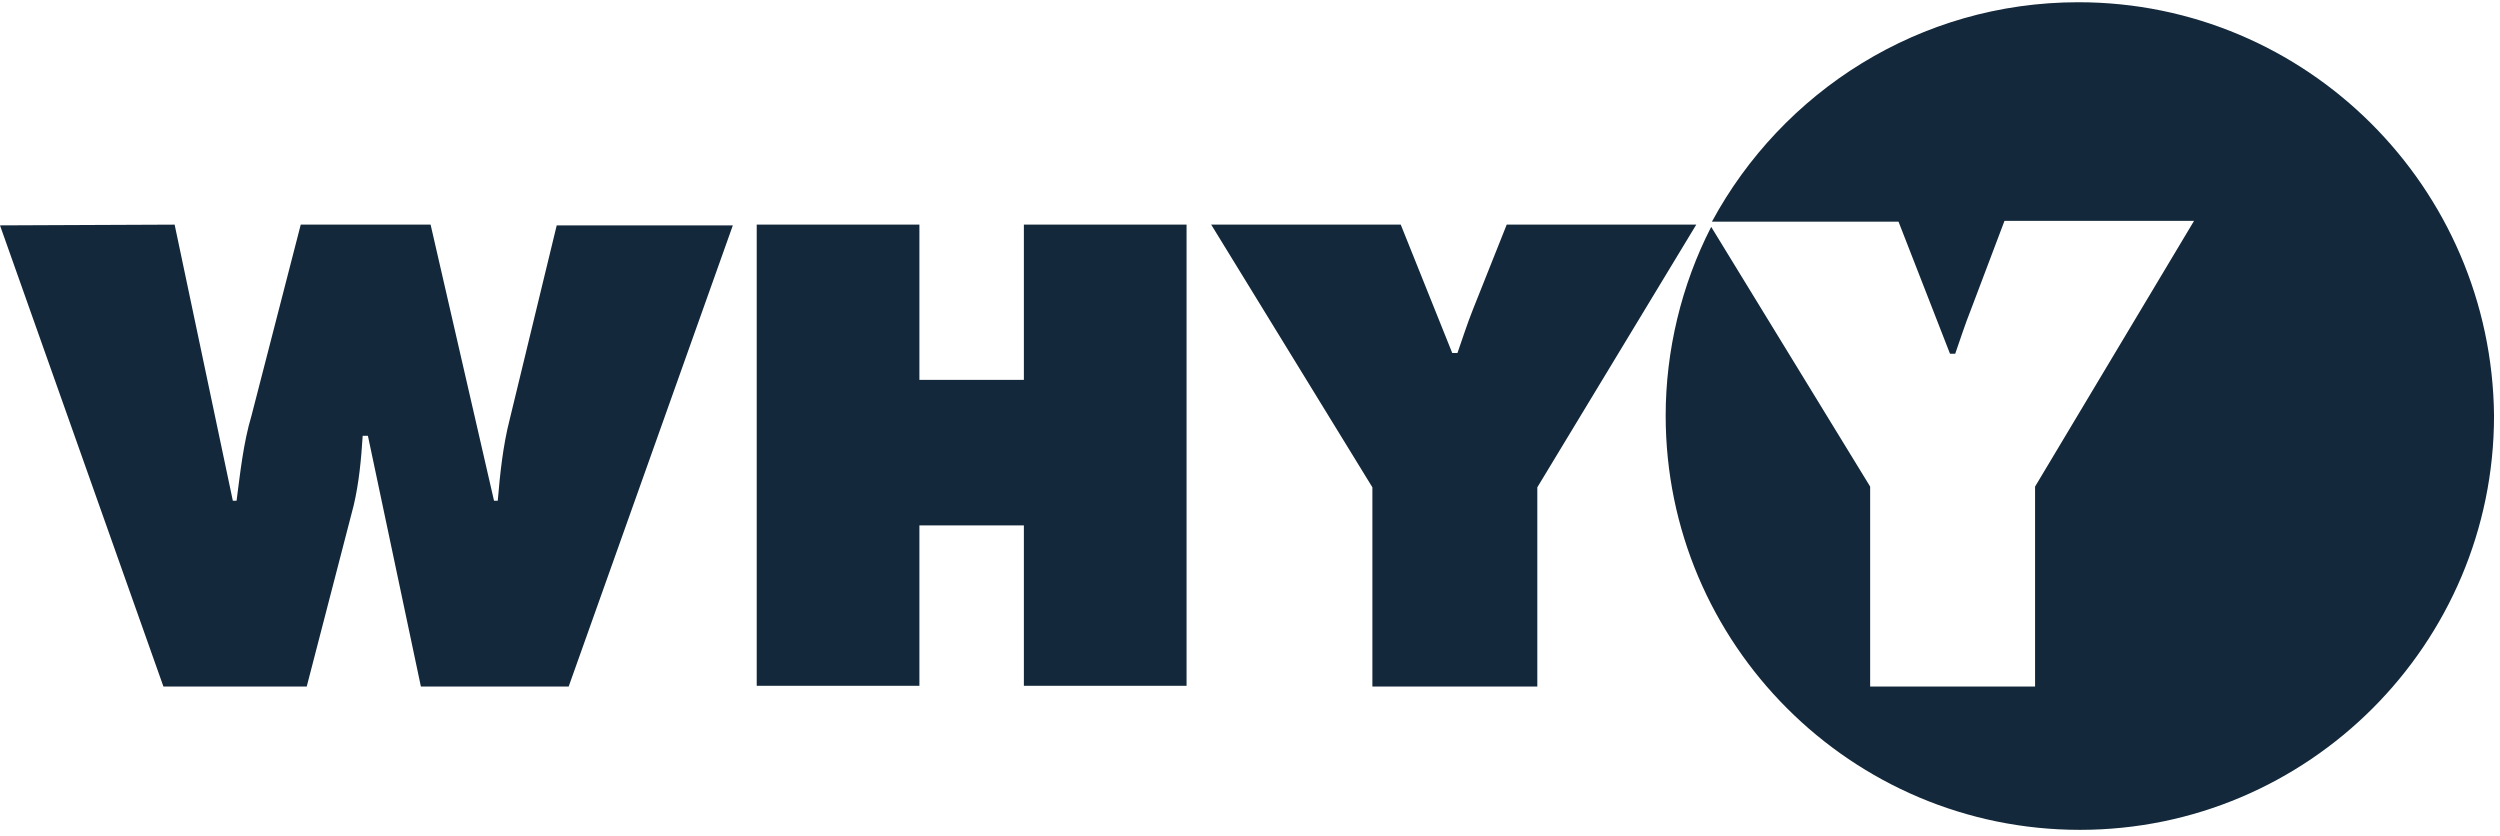
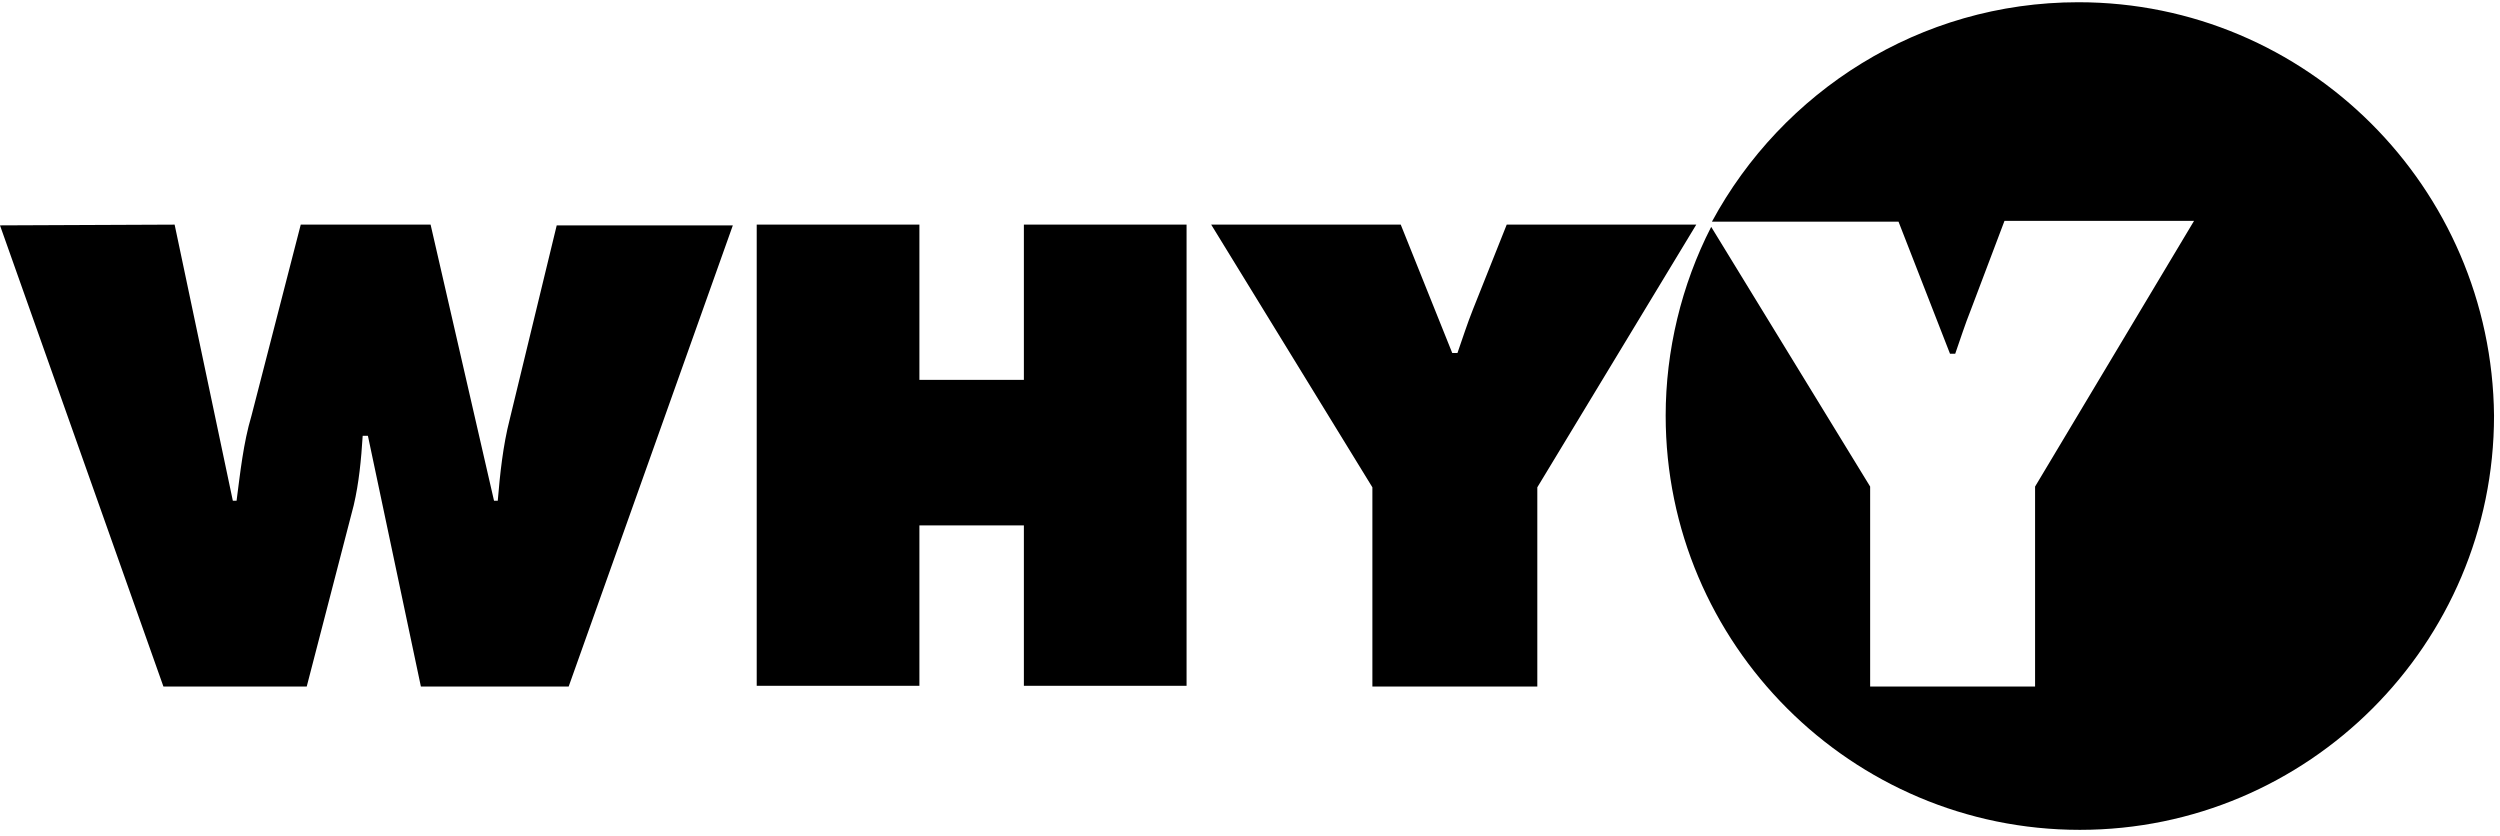
- <svg xmlns="http://www.w3.org/2000/svg" width="335px" height="112px" viewBox="0 0 335 112" version="1.1">
-   <g id="Page-1" stroke="none" stroke-width="1" fill="none" fill-rule="evenodd">
-     <g id="client-logo-whyy" fill="#13283A" fill-rule="nonzero">
-       <path d="M278.5,0.3 C257.2,0.3 238.8,12.3 229.4,29.7 L254.4,29.7 L261.3,47.4 L262,47.4 C262.7,45.4 263.3,43.5 264.1,41.5 L268.6,29.6 L294,29.6 L272.7,65.2 L272.7,92 L250.6,92 L250.6,65.2 L229.3,30.4 C225.3,38.2 223.2,47 223.2,55.7 C223.2,86.3 248.1,111.2 278.7,111.2 C309.3,111.2 334.2,86.3 334.2,55.7 C333.9,25.1 309.1,0.3 278.5,0.3 L278.5,0.3 Z M23.4,30.1 L31.2,67.1 L31.7,67.1 C32.2,63.3 32.6,59.4 33.7,55.7 L40.3,30.1 L57.7,30.1 L66.2,67.1 L66.7,67.1 C67,63.5 67.4,59.7 68.3,56.2 L74.6,30.2 L98.2,30.2 L76.2,92 L56.4,92 L49.3,58.4 L48.6,58.4 C48.4,61.6 48.1,64.7 47.4,67.7 L41.1,92 L21.9,92 L0,30.2 L23.4,30.1 Z M101.4,30.1 L123.2,30.1 L123.2,50.9 L137.2,50.9 L137.2,30.1 L159,30.1 L159,91.9 L137.2,91.9 L137.2,70.4 L123.2,70.4 L123.2,91.9 L101.4,91.9 L101.4,30.1 L101.4,30.1 Z M187.7,30.1 L194.6,47.3 L195.3,47.3 C196,45.3 196.6,43.4 197.4,41.4 L201.9,30.1 L227.3,30.1 L206,65.3 L206,92 L183.9,92 L183.9,65.3 L162.3,30.1 L187.7,30.1 L187.7,30.1 Z" id="Shape" />
+ <svg xmlns="http://www.w3.org/2000/svg" width="335" height="112" viewBox="0 0 335 112">
+   <g id="Page-1" stroke="none" stroke-width="1" fill-rule="evenodd">
+     <g id="client-logo-whyy" fill-rule="nonzero">
+       <path d="M278.5.3c-21.3 0-39.7 12-49.1 29.4h25l6.9 17.7h.7c.7-2 1.3-3.9 2.1-5.9l4.5-11.9H294l-21.3 35.6V92h-22.1V65.2l-21.3-34.8c-4 7.8-6.1 16.6-6.1 25.3 0 30.6 24.9 55.5 55.5 55.5s55.5-24.9 55.5-55.5C333.9 25.1 309.1.3 278.5.3ZM23.4 30.1l7.8 37h.5c.5-3.8.9-7.7 2-11.4l6.6-25.6h17.4l8.5 37h.5c.3-3.6.7-7.4 1.6-10.9l6.3-26h23.6L76.2 92H56.4l-7.1-33.6h-.7c-.2 3.2-.5 6.3-1.2 9.3L41.1 92H21.9L0 30.2l23.4-.1Zm78 0h21.8v20.8h14V30.1H159v61.8h-21.8V70.4h-14v21.5h-21.8V30.1Zm86.3 0 6.9 17.2h.7c.7-2 1.3-3.9 2.1-5.9l4.5-11.3h25.4L206 65.3V92h-22.1V65.3l-21.6-35.2h25.4Z" id="Shape" />
    </g>
  </g>
</svg>
